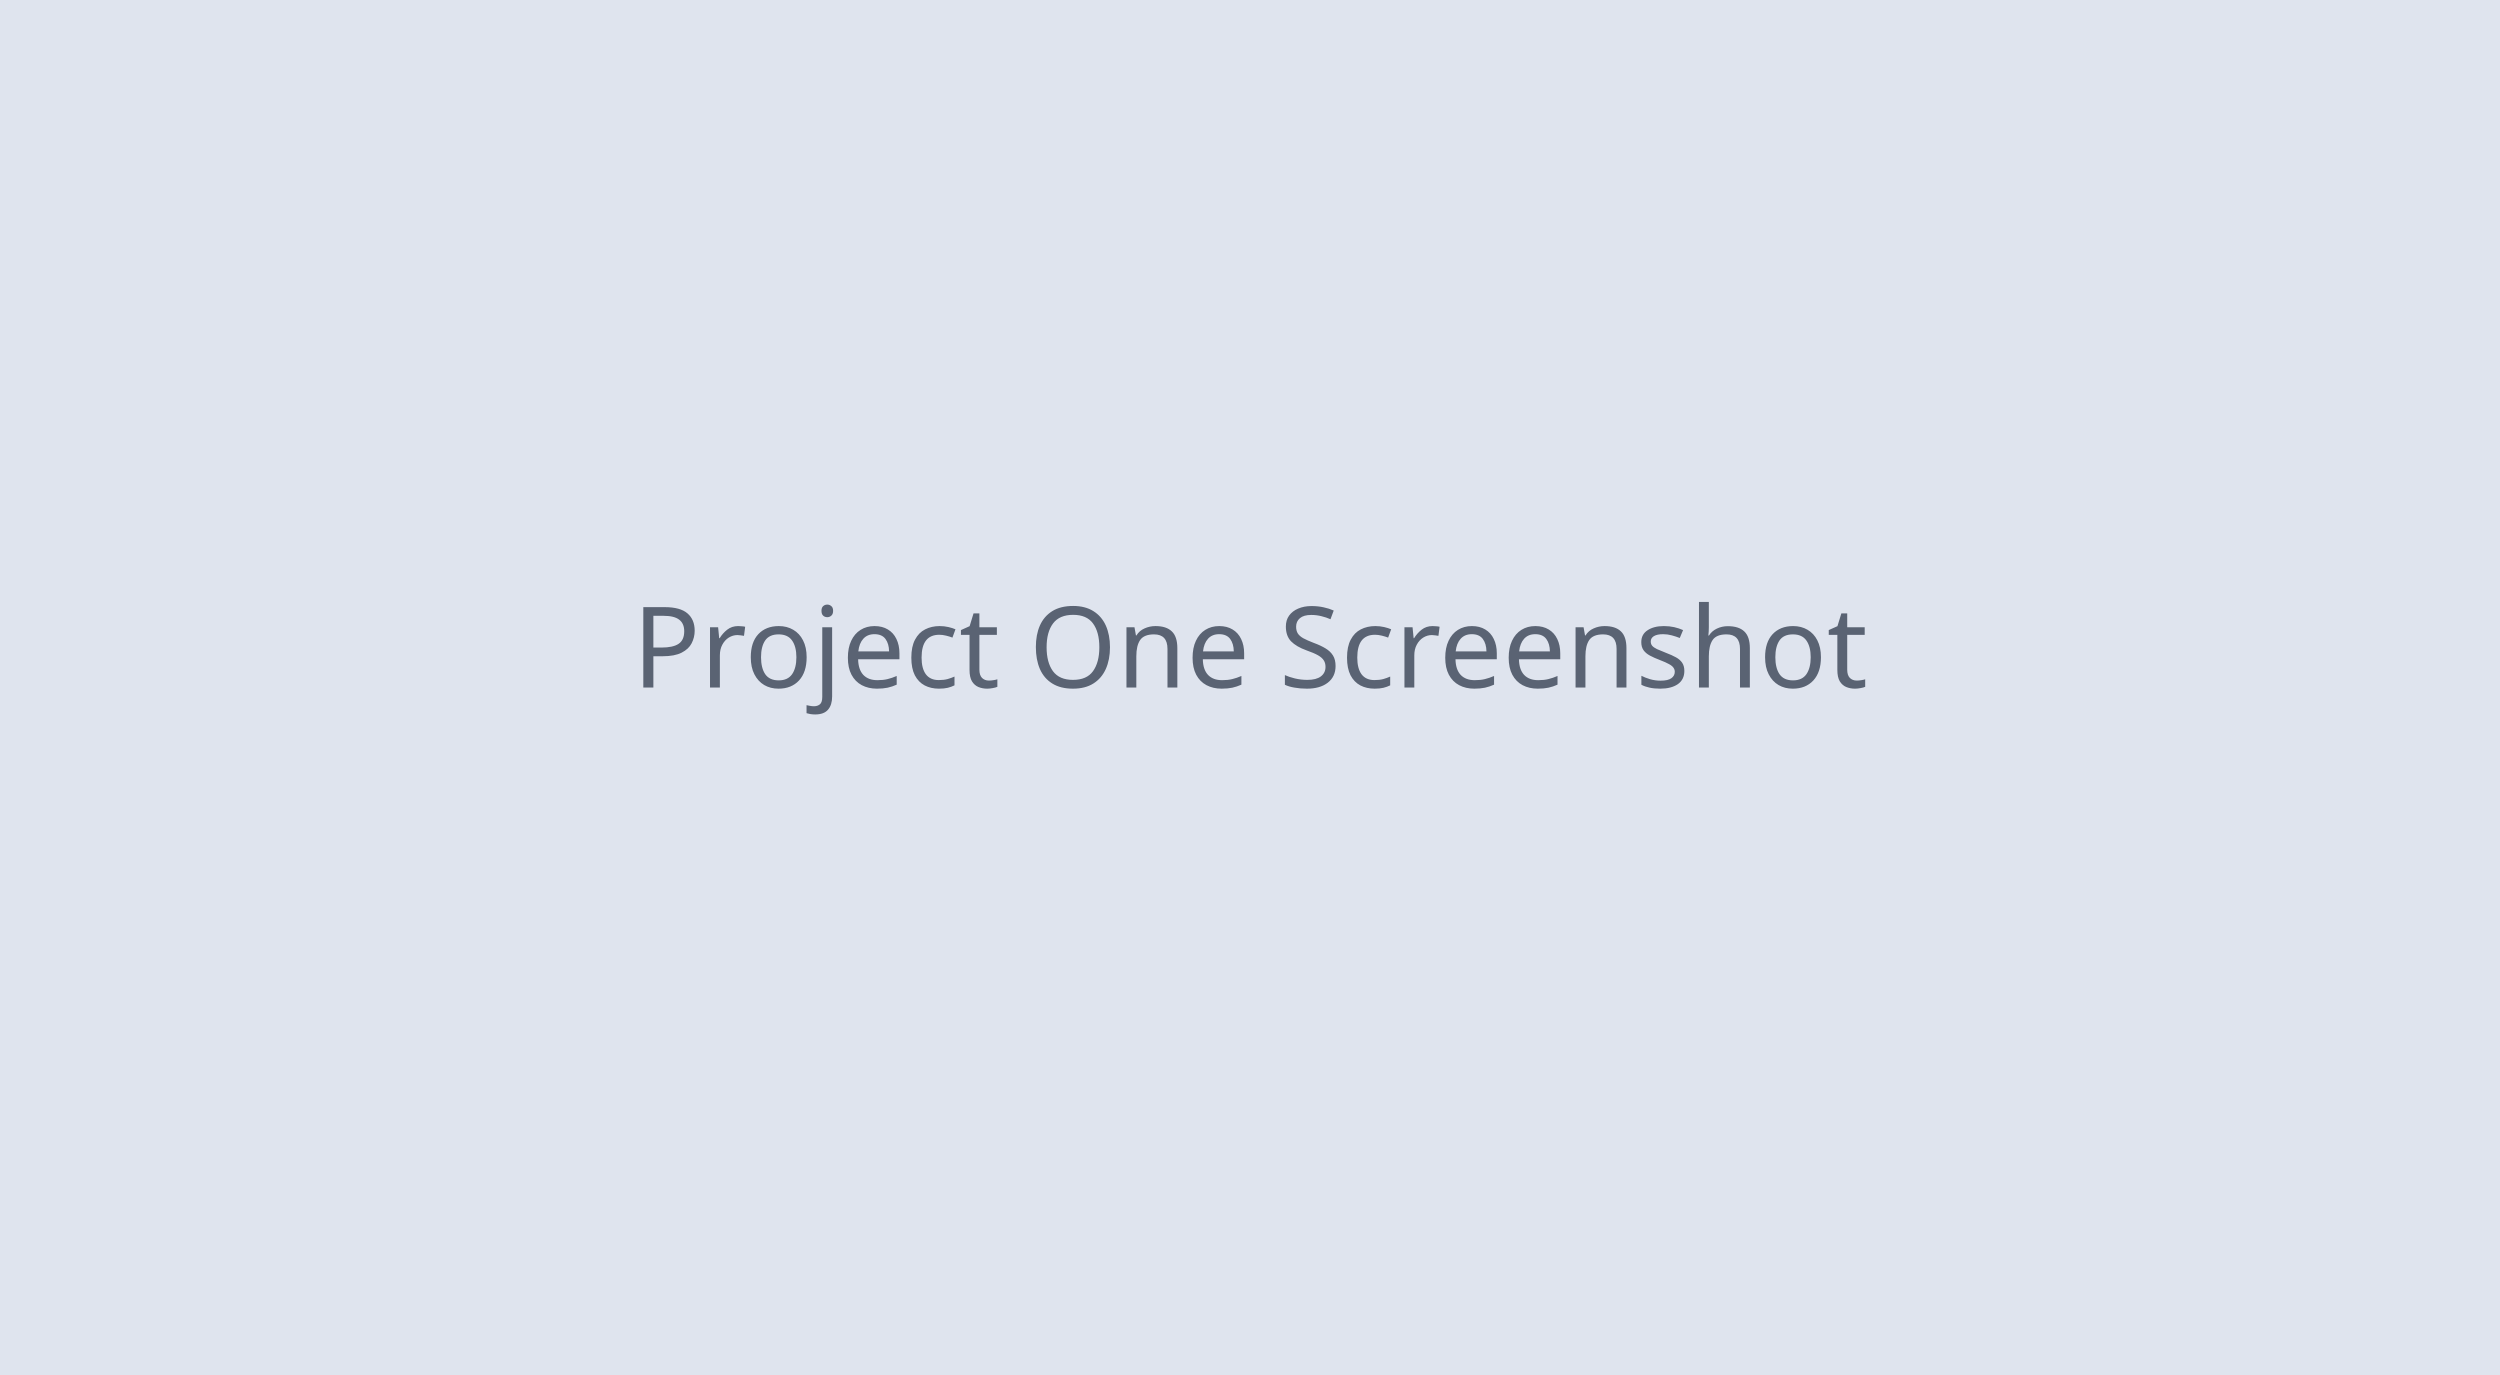
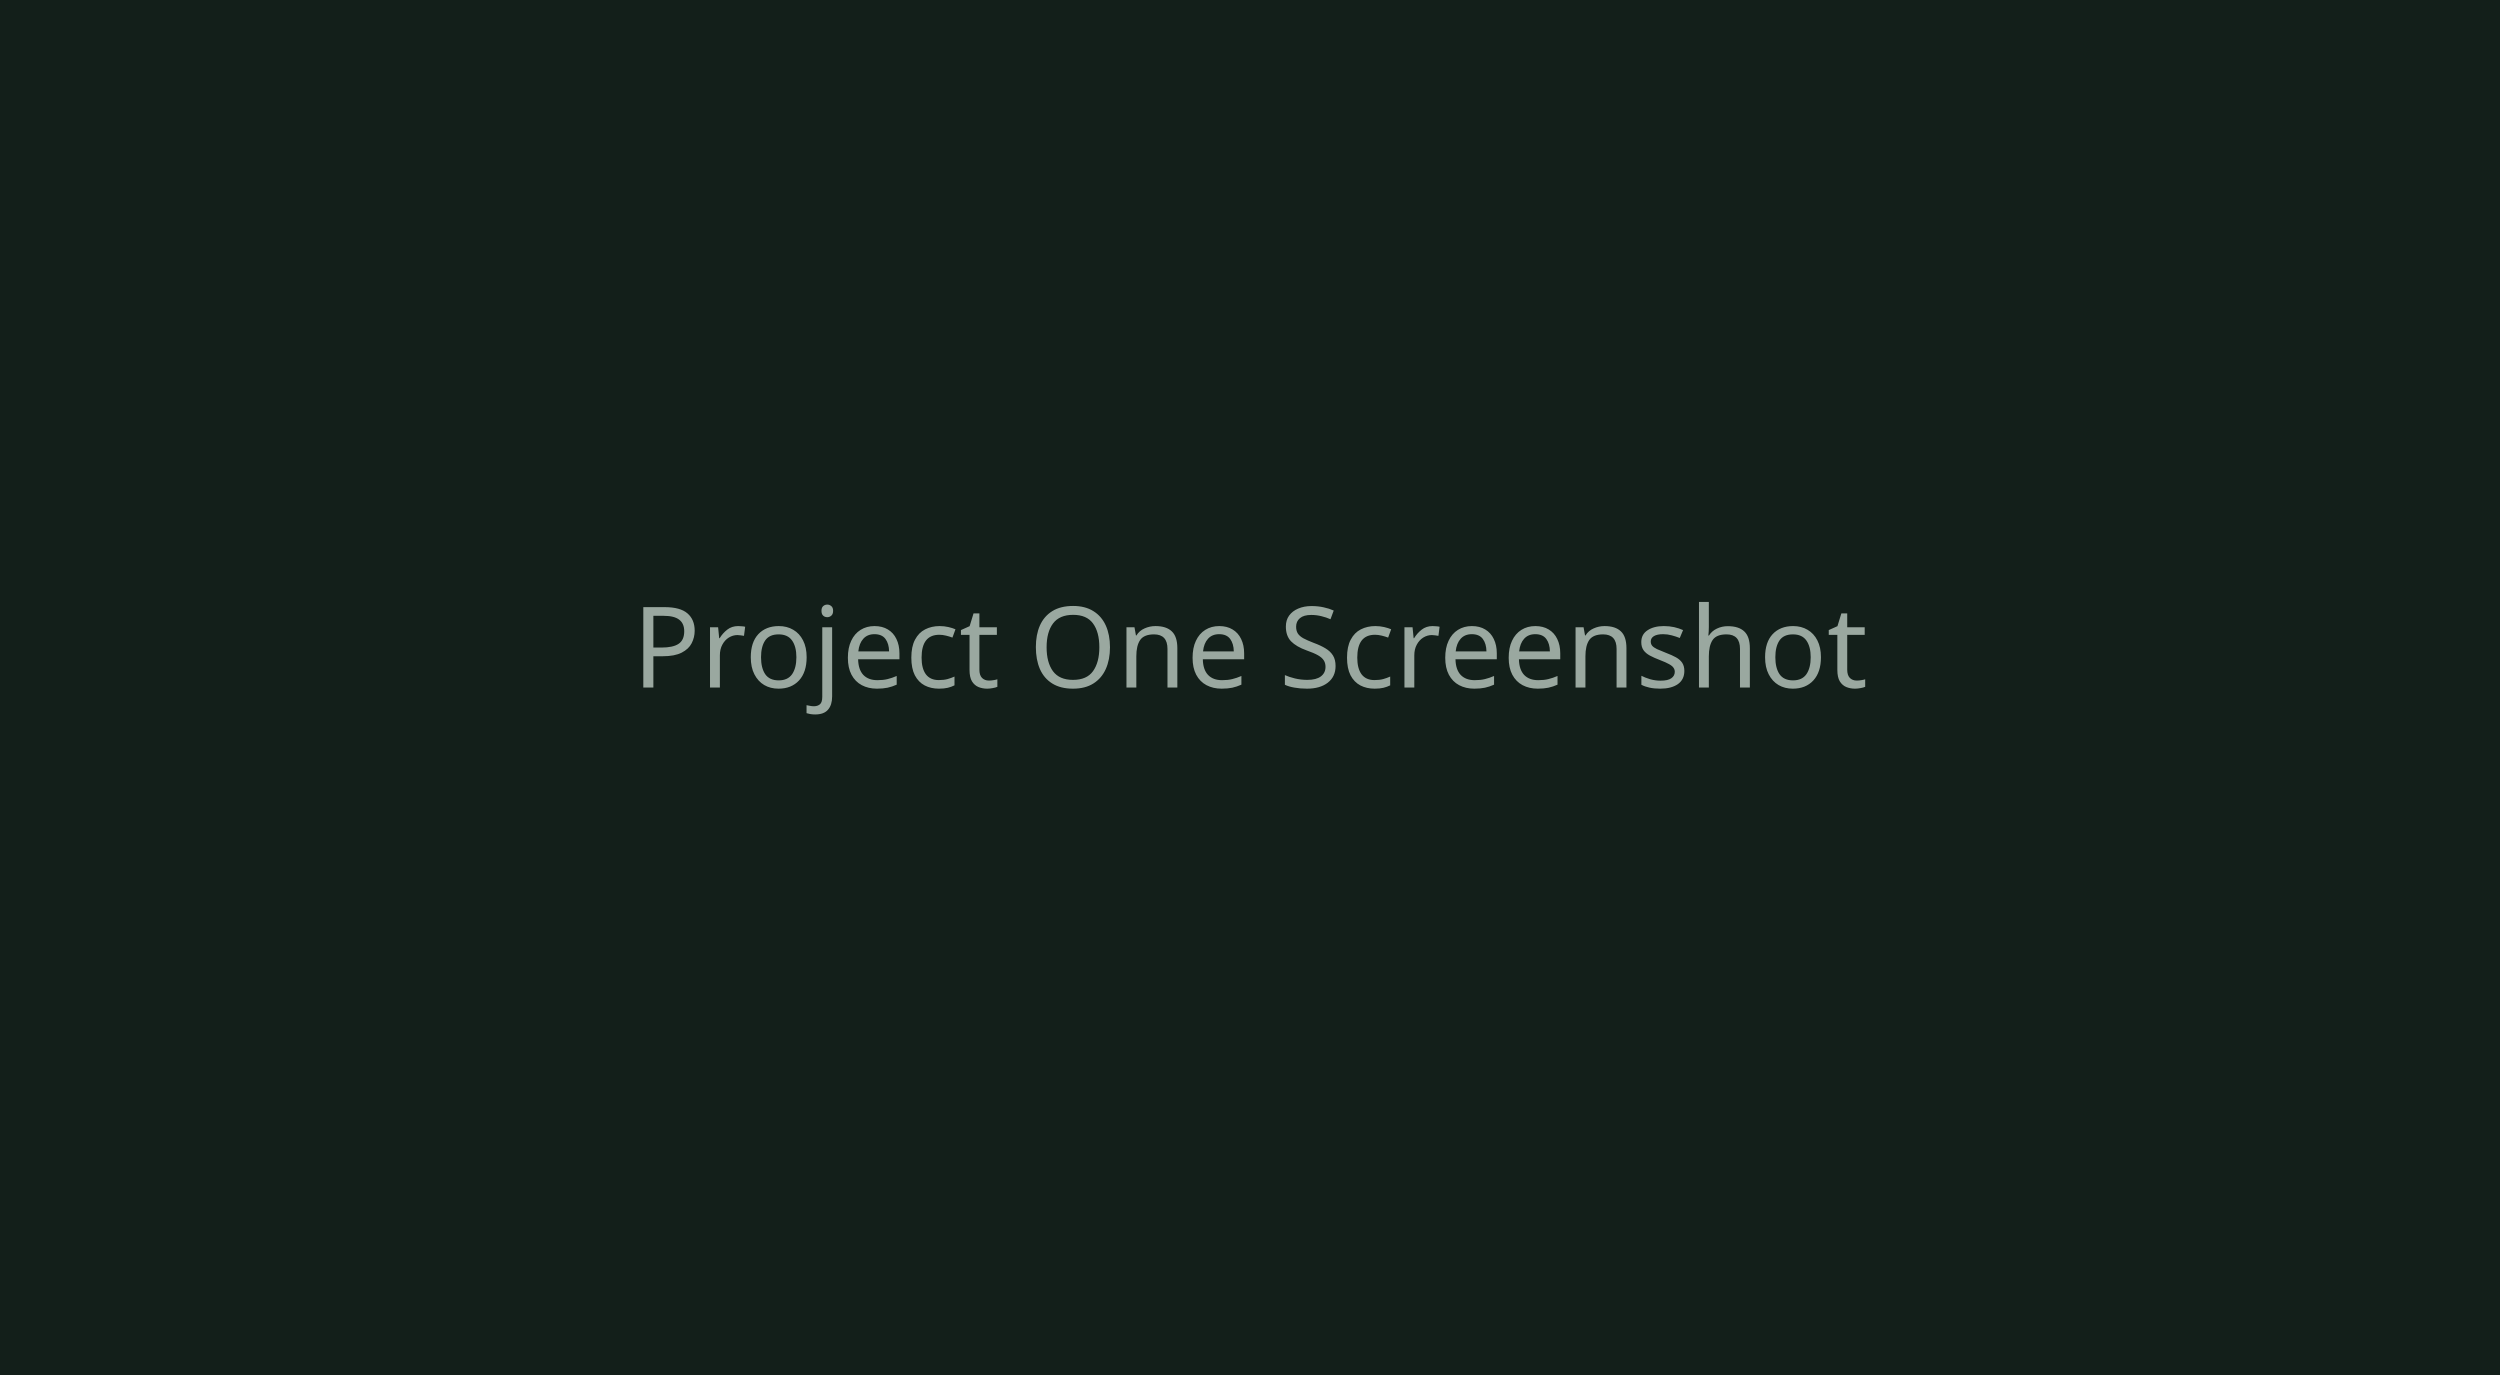
<svg xmlns="http://www.w3.org/2000/svg" viewBox="0 0 400 220" width="400" height="220">
-   <rect width="400" height="220" fill="#dfe4ee" />
-   <text x="50%" y="50%" text-anchor="middle" font-family="Poppins, sans-serif" font-size="18" fill="#5a6373">Project One Screenshot</text>
+   <rect width="400" height="220" fill="#131f1a" />
+   <text x="50%" y="50%" text-anchor="middle" font-family="Poppins, sans-serif" font-size="18" fill="#9aa8a0">Project One Screenshot</text>
</svg>
